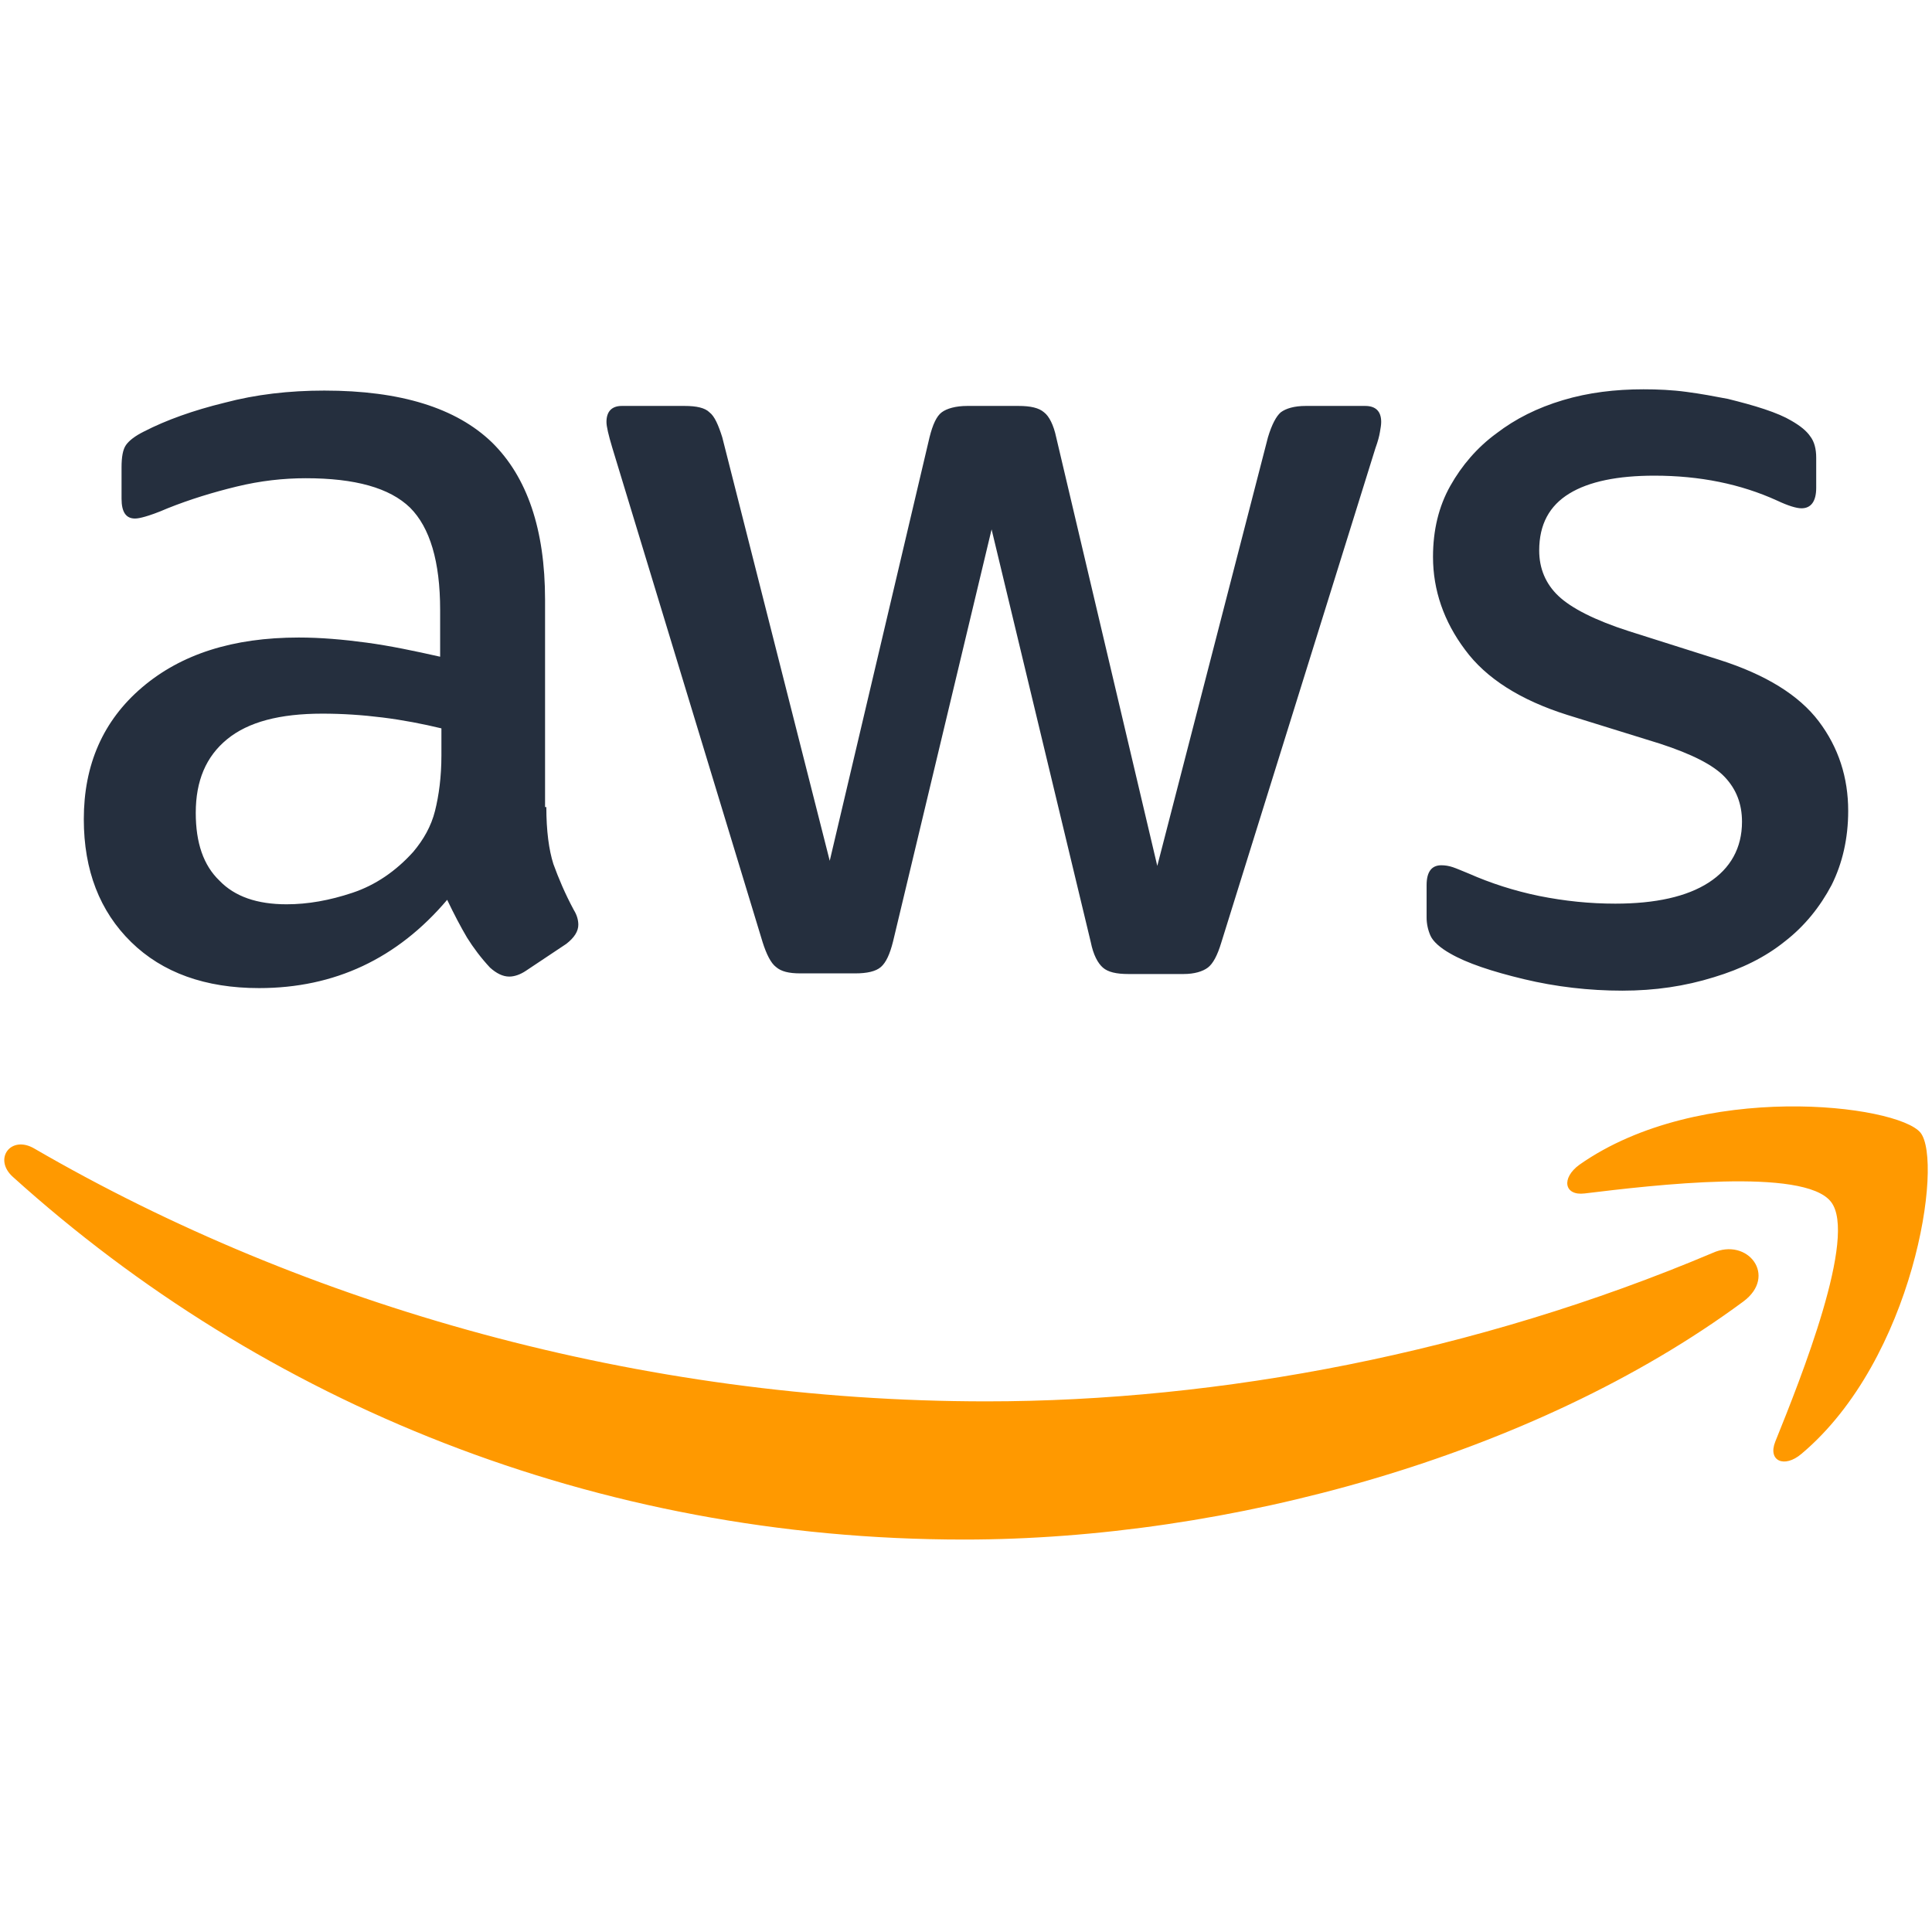
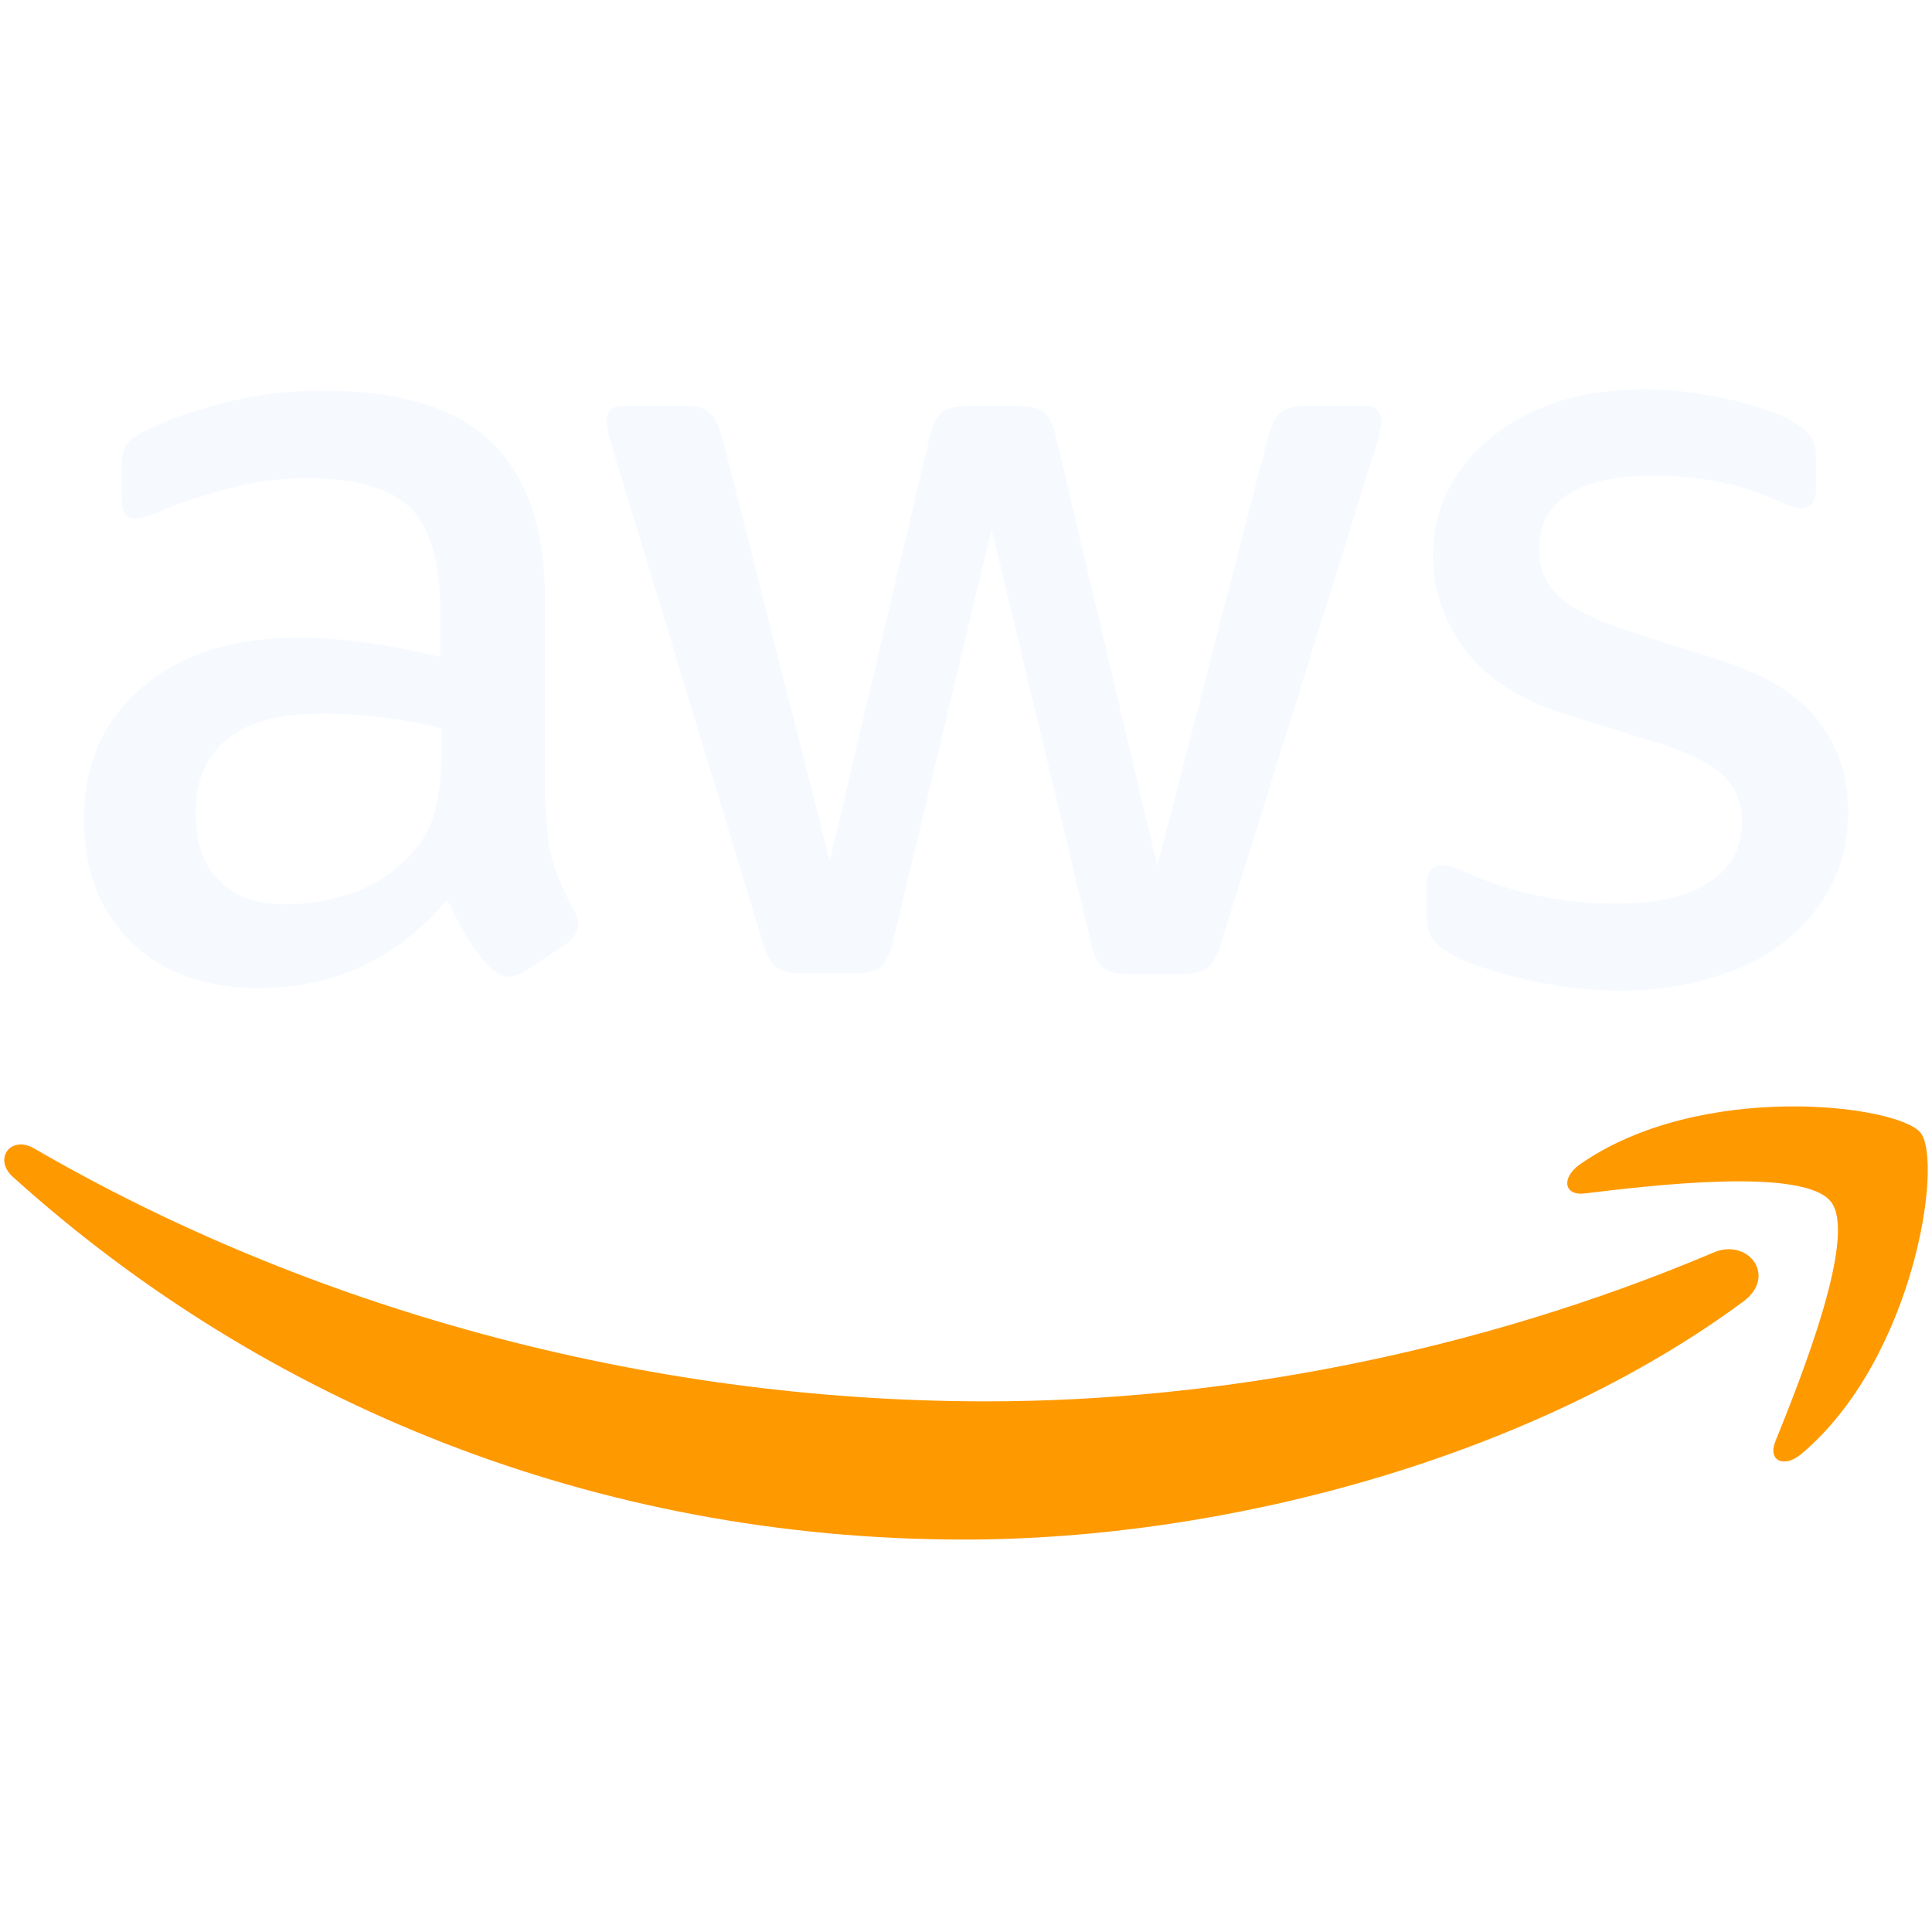
- <svg xmlns="http://www.w3.org/2000/svg" width="256px" height="256px" viewBox="0 -51.5 256 256" version="1.1" preserveAspectRatio="xMidYMid">
+ <svg xmlns="http://www.w3.org/2000/svg" viewBox="0 -51.5 256 256">
  <g>
-     <path d="M72.392,55.438 C72.392,58.575 72.731,61.118 73.325,62.983 C74.003,64.848 74.85,66.882 76.037,69.086 C76.461,69.764 76.63,70.442 76.63,71.036 C76.63,71.883 76.122,72.731 75.02,73.579 L69.679,77.139 C68.917,77.648 68.154,77.902 67.475,77.902 C66.628,77.902 65.78,77.478 64.932,76.715 C63.746,75.444 62.728,74.087 61.881,72.731 C61.033,71.29 60.185,69.679 59.253,67.73 C52.641,75.528 44.334,79.428 34.331,79.428 C27.211,79.428 21.531,77.393 17.377,73.325 C13.224,69.256 11.105,63.83 11.105,57.049 C11.105,49.844 13.648,43.995 18.819,39.587 C23.989,35.179 30.856,32.975 39.587,32.975 C42.469,32.975 45.436,33.229 48.572,33.653 C51.709,34.077 54.93,34.755 58.321,35.518 L58.321,29.33 C58.321,22.887 56.964,18.395 54.336,15.767 C51.624,13.139 47.046,11.868 40.519,11.868 C37.552,11.868 34.501,12.207 31.364,12.97 C28.228,13.732 25.176,14.665 22.209,15.852 C20.853,16.445 19.836,16.784 19.242,16.954 C18.649,17.123 18.225,17.208 17.886,17.208 C16.699,17.208 16.106,16.36 16.106,14.58 L16.106,10.426 C16.106,9.07 16.275,8.053 16.699,7.46 C17.123,6.866 17.886,6.273 19.073,5.679 C22.04,4.154 25.6,2.882 29.754,1.865 C33.907,0.763 38.315,0.254 42.977,0.254 C53.065,0.254 60.44,2.543 65.187,7.121 C69.849,11.698 72.223,18.649 72.223,27.974 L72.223,55.438 L72.392,55.438 Z M37.976,68.323 C40.774,68.323 43.656,67.815 46.707,66.797 C49.759,65.78 52.472,63.915 54.76,61.372 C56.117,59.762 57.134,57.981 57.642,55.947 C58.151,53.913 58.49,51.454 58.49,48.572 L58.49,45.012 C56.032,44.419 53.404,43.91 50.691,43.571 C47.979,43.232 45.351,43.062 42.723,43.062 C37.044,43.062 32.89,44.164 30.093,46.453 C27.295,48.742 25.939,51.963 25.939,56.201 C25.939,60.185 26.956,63.152 29.075,65.187 C31.11,67.306 34.077,68.323 37.976,68.323 Z M106.045,77.478 C104.519,77.478 103.502,77.224 102.824,76.63 C102.146,76.122 101.552,74.935 101.044,73.325 L81.123,7.799 C80.615,6.103 80.36,5.001 80.36,4.408 C80.36,3.052 81.038,2.289 82.395,2.289 L90.702,2.289 C92.313,2.289 93.415,2.543 94.008,3.136 C94.686,3.645 95.195,4.832 95.703,6.442 L109.944,62.559 L123.168,6.442 C123.592,4.747 124.101,3.645 124.779,3.136 C125.457,2.628 126.644,2.289 128.17,2.289 L134.951,2.289 C136.562,2.289 137.664,2.543 138.342,3.136 C139.02,3.645 139.613,4.832 139.952,6.442 L153.346,63.237 L168.011,6.442 C168.519,4.747 169.113,3.645 169.706,3.136 C170.384,2.628 171.486,2.289 173.012,2.289 L180.895,2.289 C182.252,2.289 183.015,2.967 183.015,4.408 C183.015,4.832 182.93,5.256 182.845,5.764 C182.76,6.273 182.591,6.951 182.252,7.883 L161.823,73.409 C161.314,75.105 160.721,76.207 160.042,76.715 C159.364,77.224 158.262,77.563 156.821,77.563 L149.531,77.563 C147.921,77.563 146.819,77.309 146.14,76.715 C145.462,76.122 144.869,75.02 144.53,73.325 L131.391,18.649 L118.336,73.24 C117.913,74.935 117.404,76.037 116.726,76.63 C116.048,77.224 114.861,77.478 113.335,77.478 L106.045,77.478 Z M214.972,79.767 C210.564,79.767 206.156,79.258 201.918,78.241 C197.679,77.224 194.374,76.122 192.17,74.85 C190.813,74.087 189.881,73.24 189.542,72.477 C189.203,71.714 189.033,70.866 189.033,70.103 L189.033,65.78 C189.033,64 189.711,63.152 190.983,63.152 C191.491,63.152 192,63.237 192.509,63.407 C193.017,63.576 193.78,63.915 194.628,64.254 C197.51,65.526 200.646,66.543 203.952,67.221 C207.343,67.899 210.649,68.238 214.04,68.238 C219.38,68.238 223.534,67.306 226.416,65.441 C229.298,63.576 230.824,60.864 230.824,57.388 C230.824,55.015 230.061,53.065 228.535,51.454 C227.009,49.844 224.127,48.403 219.974,47.046 L207.682,43.232 C201.494,41.282 196.917,38.4 194.119,34.585 C191.322,30.856 189.881,26.702 189.881,22.294 C189.881,18.734 190.644,15.597 192.17,12.885 C193.695,10.172 195.73,7.799 198.273,5.934 C200.816,3.984 203.698,2.543 207.089,1.526 C210.479,0.509 214.04,0.085 217.77,0.085 C219.634,0.085 221.584,0.17 223.449,0.424 C225.399,0.678 227.179,1.017 228.959,1.356 C230.654,1.78 232.265,2.204 233.791,2.713 C235.317,3.221 236.503,3.73 237.351,4.238 C238.538,4.917 239.385,5.595 239.894,6.358 C240.403,7.036 240.657,7.968 240.657,9.155 L240.657,13.139 C240.657,14.919 239.979,15.852 238.707,15.852 C238.029,15.852 236.927,15.513 235.486,14.834 C230.654,12.63 225.229,11.528 219.211,11.528 C214.379,11.528 210.564,12.291 207.936,13.902 C205.309,15.513 203.952,17.971 203.952,21.446 C203.952,23.82 204.8,25.854 206.495,27.465 C208.191,29.075 211.327,30.686 215.82,32.127 L227.857,35.942 C233.96,37.891 238.368,40.604 240.996,44.079 C243.624,47.555 244.895,51.539 244.895,55.947 C244.895,59.592 244.132,62.898 242.691,65.78 C241.166,68.662 239.131,71.205 236.503,73.24 C233.875,75.359 230.739,76.885 227.094,77.987 C223.279,79.174 219.295,79.767 214.972,79.767 Z" fill="#252F3E" fill-rule="nonzero" />
+     <path d="M72.392,55.438 C72.392,58.575 72.731,61.118 73.325,62.983 C74.003,64.848 74.85,66.882 76.037,69.086 C76.461,69.764 76.63,70.442 76.63,71.036 C76.63,71.883 76.122,72.731 75.02,73.579 L69.679,77.139 C68.917,77.648 68.154,77.902 67.475,77.902 C66.628,77.902 65.78,77.478 64.932,76.715 C63.746,75.444 62.728,74.087 61.881,72.731 C61.033,71.29 60.185,69.679 59.253,67.73 C52.641,75.528 44.334,79.428 34.331,79.428 C27.211,79.428 21.531,77.393 17.377,73.325 C13.224,69.256 11.105,63.83 11.105,57.049 C11.105,49.844 13.648,43.995 18.819,39.587 C23.989,35.179 30.856,32.975 39.587,32.975 C42.469,32.975 45.436,33.229 48.572,33.653 C51.709,34.077 54.93,34.755 58.321,35.518 L58.321,29.33 C58.321,22.887 56.964,18.395 54.336,15.767 C51.624,13.139 47.046,11.868 40.519,11.868 C37.552,11.868 34.501,12.207 31.364,12.97 C28.228,13.732 25.176,14.665 22.209,15.852 C20.853,16.445 19.836,16.784 19.242,16.954 C18.649,17.123 18.225,17.208 17.886,17.208 C16.699,17.208 16.106,16.36 16.106,14.58 L16.106,10.426 C16.106,9.07 16.275,8.053 16.699,7.46 C17.123,6.866 17.886,6.273 19.073,5.679 C22.04,4.154 25.6,2.882 29.754,1.865 C33.907,0.763 38.315,0.254 42.977,0.254 C53.065,0.254 60.44,2.543 65.187,7.121 C69.849,11.698 72.223,18.649 72.223,27.974 L72.223,55.438 L72.392,55.438 Z M37.976,68.323 C40.774,68.323 43.656,67.815 46.707,66.797 C49.759,65.78 52.472,63.915 54.76,61.372 C56.117,59.762 57.134,57.981 57.642,55.947 C58.151,53.913 58.49,51.454 58.49,48.572 L58.49,45.012 C56.032,44.419 53.404,43.91 50.691,43.571 C47.979,43.232 45.351,43.062 42.723,43.062 C37.044,43.062 32.89,44.164 30.093,46.453 C27.295,48.742 25.939,51.963 25.939,56.201 C25.939,60.185 26.956,63.152 29.075,65.187 C31.11,67.306 34.077,68.323 37.976,68.323 Z M106.045,77.478 C104.519,77.478 103.502,77.224 102.824,76.63 C102.146,76.122 101.552,74.935 101.044,73.325 L81.123,7.799 C80.615,6.103 80.36,5.001 80.36,4.408 C80.36,3.052 81.038,2.289 82.395,2.289 L90.702,2.289 C92.313,2.289 93.415,2.543 94.008,3.136 C94.686,3.645 95.195,4.832 95.703,6.442 L109.944,62.559 L123.168,6.442 C123.592,4.747 124.101,3.645 124.779,3.136 C125.457,2.628 126.644,2.289 128.17,2.289 L134.951,2.289 C136.562,2.289 137.664,2.543 138.342,3.136 C139.02,3.645 139.613,4.832 139.952,6.442 L153.346,63.237 L168.011,6.442 C168.519,4.747 169.113,3.645 169.706,3.136 C170.384,2.628 171.486,2.289 173.012,2.289 L180.895,2.289 C182.252,2.289 183.015,2.967 183.015,4.408 C183.015,4.832 182.93,5.256 182.845,5.764 C182.76,6.273 182.591,6.951 182.252,7.883 L161.823,73.409 C161.314,75.105 160.721,76.207 160.042,76.715 C159.364,77.224 158.262,77.563 156.821,77.563 L149.531,77.563 C147.921,77.563 146.819,77.309 146.14,76.715 C145.462,76.122 144.869,75.02 144.53,73.325 L131.391,18.649 L118.336,73.24 C117.913,74.935 117.404,76.037 116.726,76.63 C116.048,77.224 114.861,77.478 113.335,77.478 L106.045,77.478 Z M214.972,79.767 C210.564,79.767 206.156,79.258 201.918,78.241 C197.679,77.224 194.374,76.122 192.17,74.85 C190.813,74.087 189.881,73.24 189.542,72.477 C189.203,71.714 189.033,70.866 189.033,70.103 L189.033,65.78 C189.033,64 189.711,63.152 190.983,63.152 C191.491,63.152 192,63.237 192.509,63.407 C193.017,63.576 193.78,63.915 194.628,64.254 C197.51,65.526 200.646,66.543 203.952,67.221 C207.343,67.899 210.649,68.238 214.04,68.238 C219.38,68.238 223.534,67.306 226.416,65.441 C229.298,63.576 230.824,60.864 230.824,57.388 C230.824,55.015 230.061,53.065 228.535,51.454 C227.009,49.844 224.127,48.403 219.974,47.046 L207.682,43.232 C201.494,41.282 196.917,38.4 194.119,34.585 C191.322,30.856 189.881,26.702 189.881,22.294 C189.881,18.734 190.644,15.597 192.17,12.885 C193.695,10.172 195.73,7.799 198.273,5.934 C200.816,3.984 203.698,2.543 207.089,1.526 C210.479,0.509 214.04,0.085 217.77,0.085 C219.634,0.085 221.584,0.17 223.449,0.424 C225.399,0.678 227.179,1.017 228.959,1.356 C230.654,1.78 232.265,2.204 233.791,2.713 C235.317,3.221 236.503,3.73 237.351,4.238 C238.538,4.917 239.385,5.595 239.894,6.358 C240.403,7.036 240.657,7.968 240.657,9.155 L240.657,13.139 C240.657,14.919 239.979,15.852 238.707,15.852 C238.029,15.852 236.927,15.513 235.486,14.834 C230.654,12.63 225.229,11.528 219.211,11.528 C214.379,11.528 210.564,12.291 207.936,13.902 C205.309,15.513 203.952,17.971 203.952,21.446 C203.952,23.82 204.8,25.854 206.495,27.465 C208.191,29.075 211.327,30.686 215.82,32.127 L227.857,35.942 C233.96,37.891 238.368,40.604 240.996,44.079 C243.624,47.555 244.895,51.539 244.895,55.947 C244.895,59.592 244.132,62.898 242.691,65.78 C241.166,68.662 239.131,71.205 236.503,73.24 C233.875,75.359 230.739,76.885 227.094,77.987 C223.279,79.174 219.295,79.767 214.972,79.767 Z" fill-rule="nonzero" style="fill: rgb(246, 250, 255);" />
    <path d="M230.993,120.964 C203.105,141.563 162.585,152.498 127.746,152.498 C78.919,152.498 34.925,134.442 1.695,104.434 C-0.932,102.061 1.441,98.84 4.577,100.705 C40.519,121.558 84.853,134.188 130.713,134.188 C161.653,134.188 195.645,127.746 226.925,114.522 C231.587,112.403 235.571,117.574 230.993,120.964 Z M242.607,107.74 C239.046,103.163 219.041,105.536 209.971,106.638 C207.258,106.977 206.834,104.604 209.293,102.824 C225.229,91.634 251.423,94.856 254.474,98.585 C257.526,102.4 253.626,128.593 238.707,141.139 C236.419,143.089 234.215,142.072 235.232,139.528 C238.623,131.136 246.167,112.233 242.607,107.74 Z" fill="#FF9900" />
  </g>
</svg>
